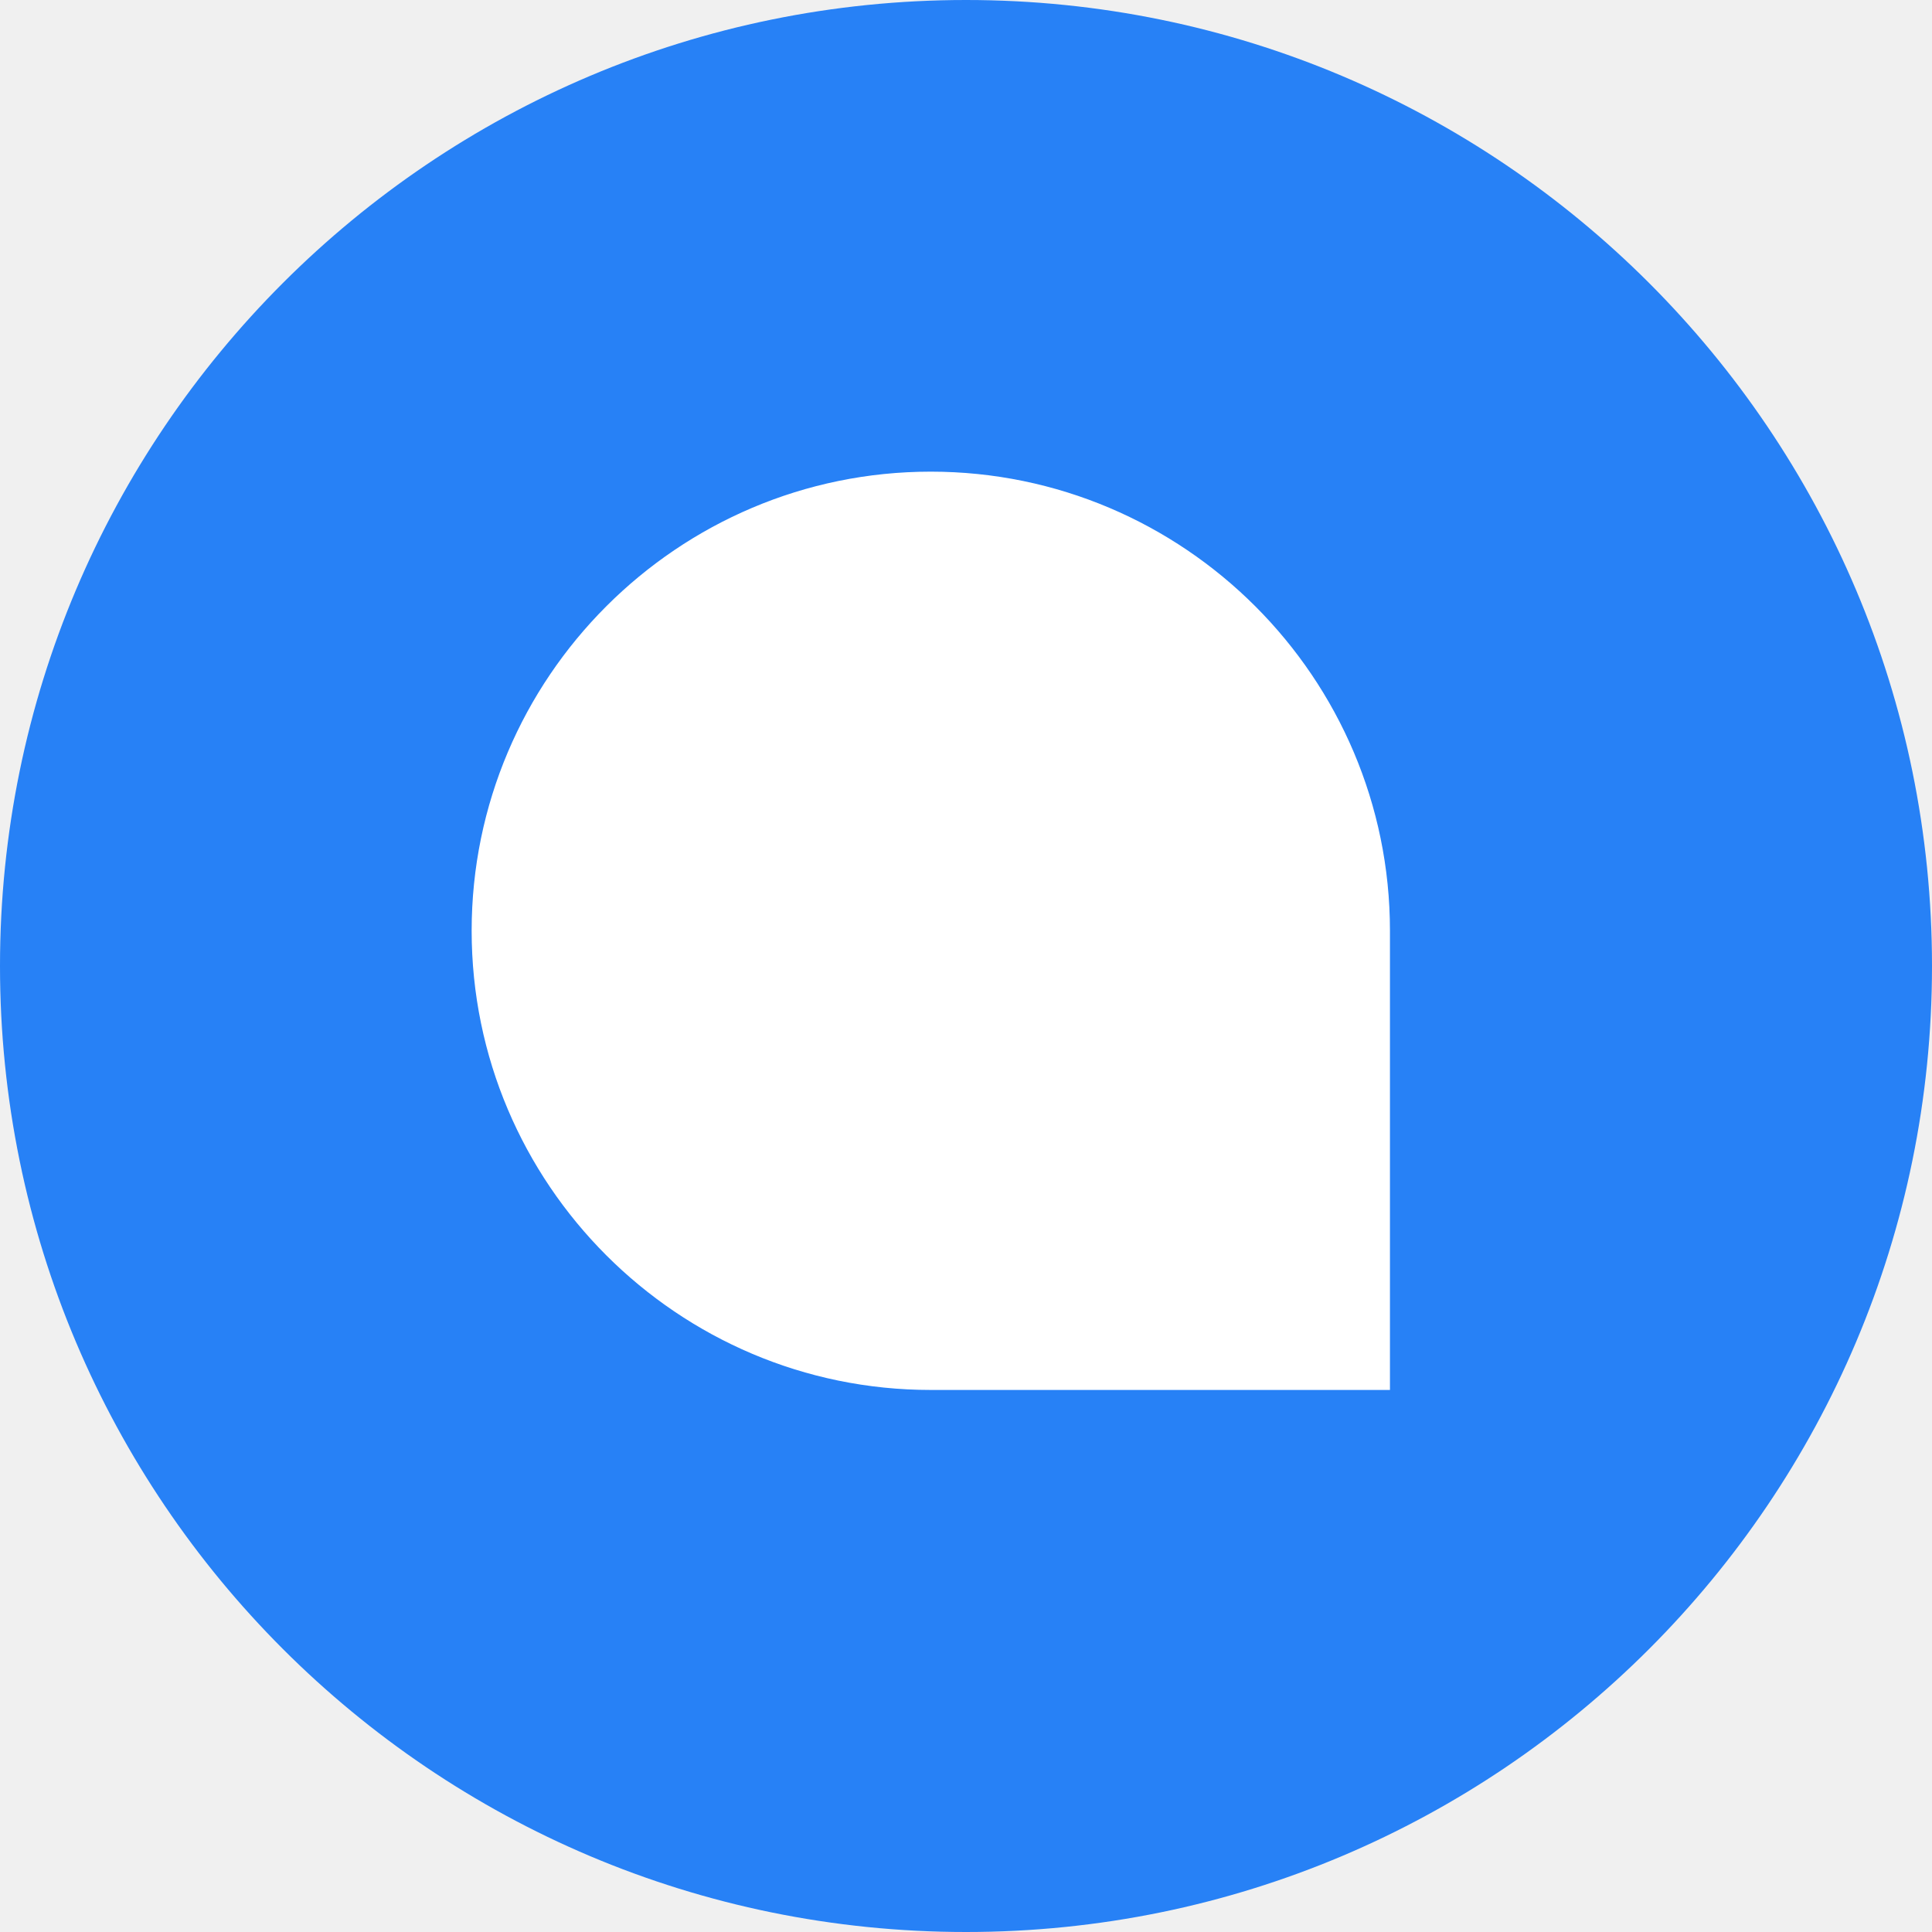
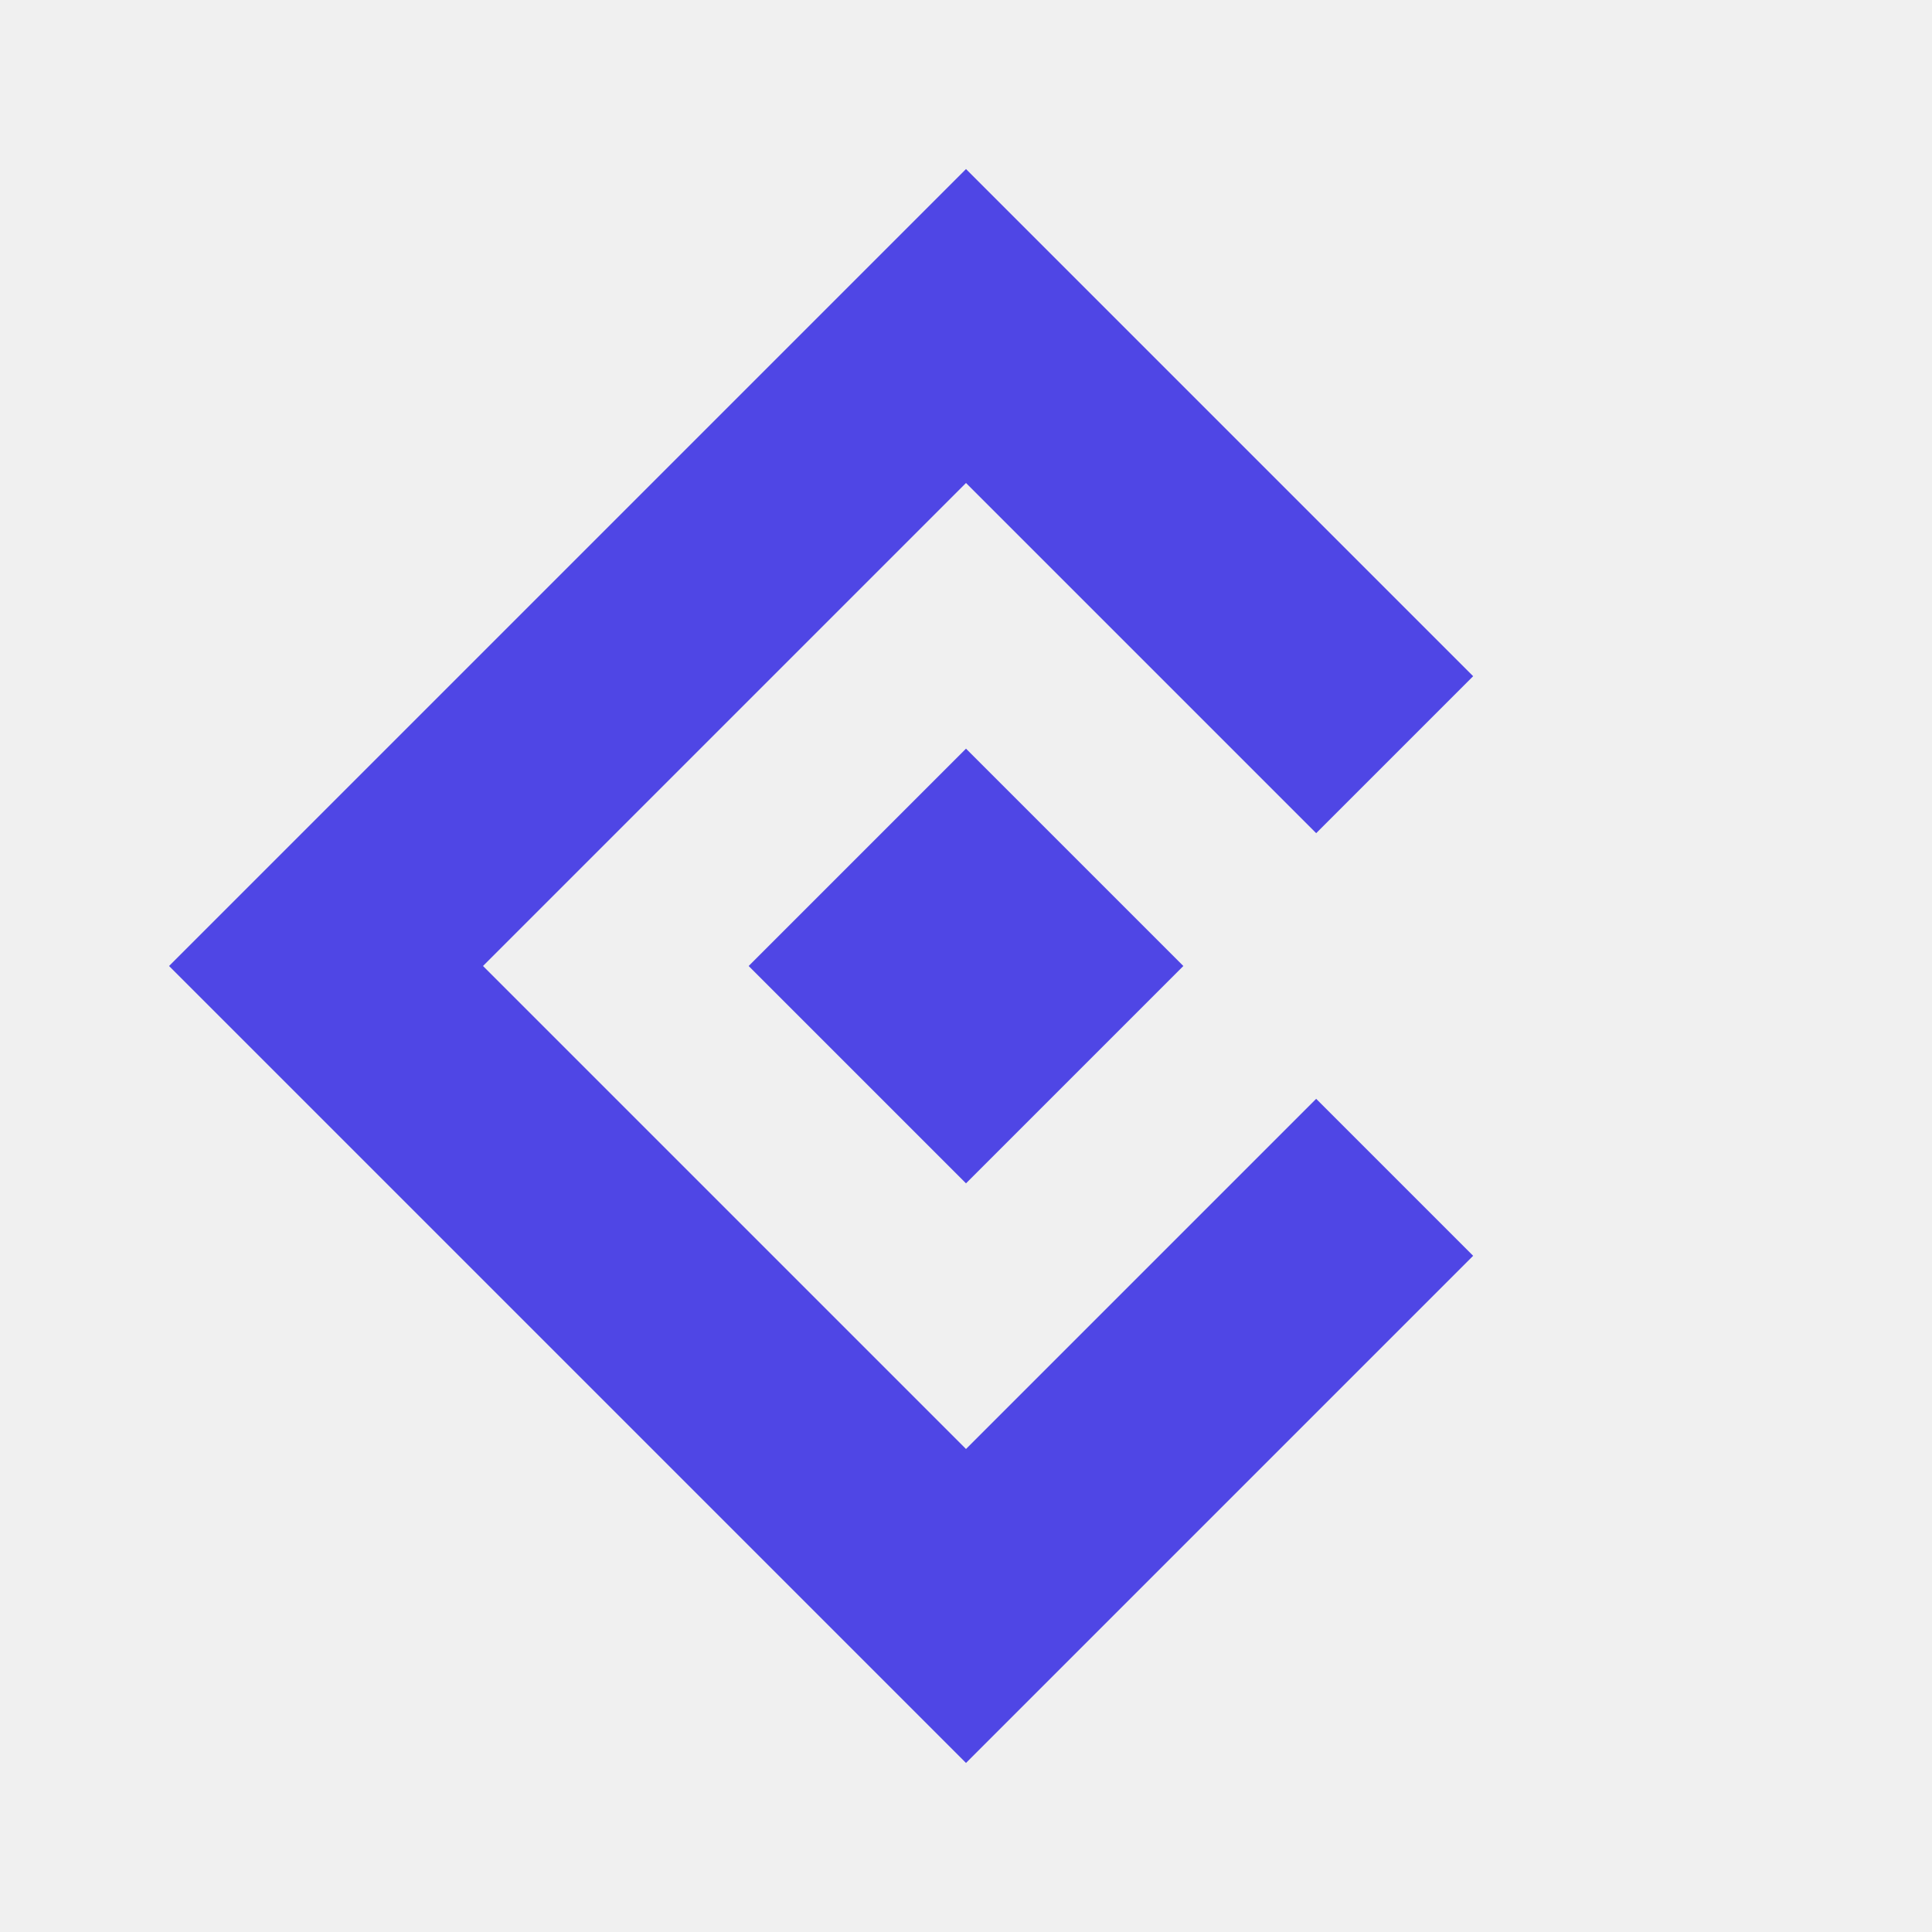
- <svg xmlns="http://www.w3.org/2000/svg" width="16" height="16" viewBox="0 0 16 16" fill="none">
-   <g clip-path="url(#woot-logo-clip-2342424e23u32098)">
-     <path d="M8 16C12.418 16 16 12.418 16 8C16 3.582 12.418 0 8 0C3.582 0 0 3.582 0 8C0 12.418 3.582 16 8 16Z" fill="#2781F6" />
-     <path d="M11.417 11.417H7.708C5.664 11.417 4 9.753 4 7.708C4 5.664 5.664 4 7.708 4C9.753 4 11.417 5.664 11.417 7.708V11.417Z" fill="white" stroke="white" stroke-width="0.188" />
-   </g>
-   <defs>
-     <clipPath id="woot-logo-clip-2342424e23u32098">
-       <rect width="16" height="16" fill="white" />
-     </clipPath>
-   </defs>
+ <svg xmlns="http://www.w3.org/2000/svg" viewBox="0 0 16 16" role="img" aria-label="Comvor">
+   <path fill="#4f46e5" d="M12.2 5.6 L8 1.4 L1.4 8 L8 14.6 L12.2 10.4 L10.9 9.1 L8 12 L4 8 L8 4 L10.9 6.9 Z" />
+   <path fill="#4f46e5" d="M8 6.2 L9.8 8 L8 9.8 L6.2 8 Z" />
</svg>
